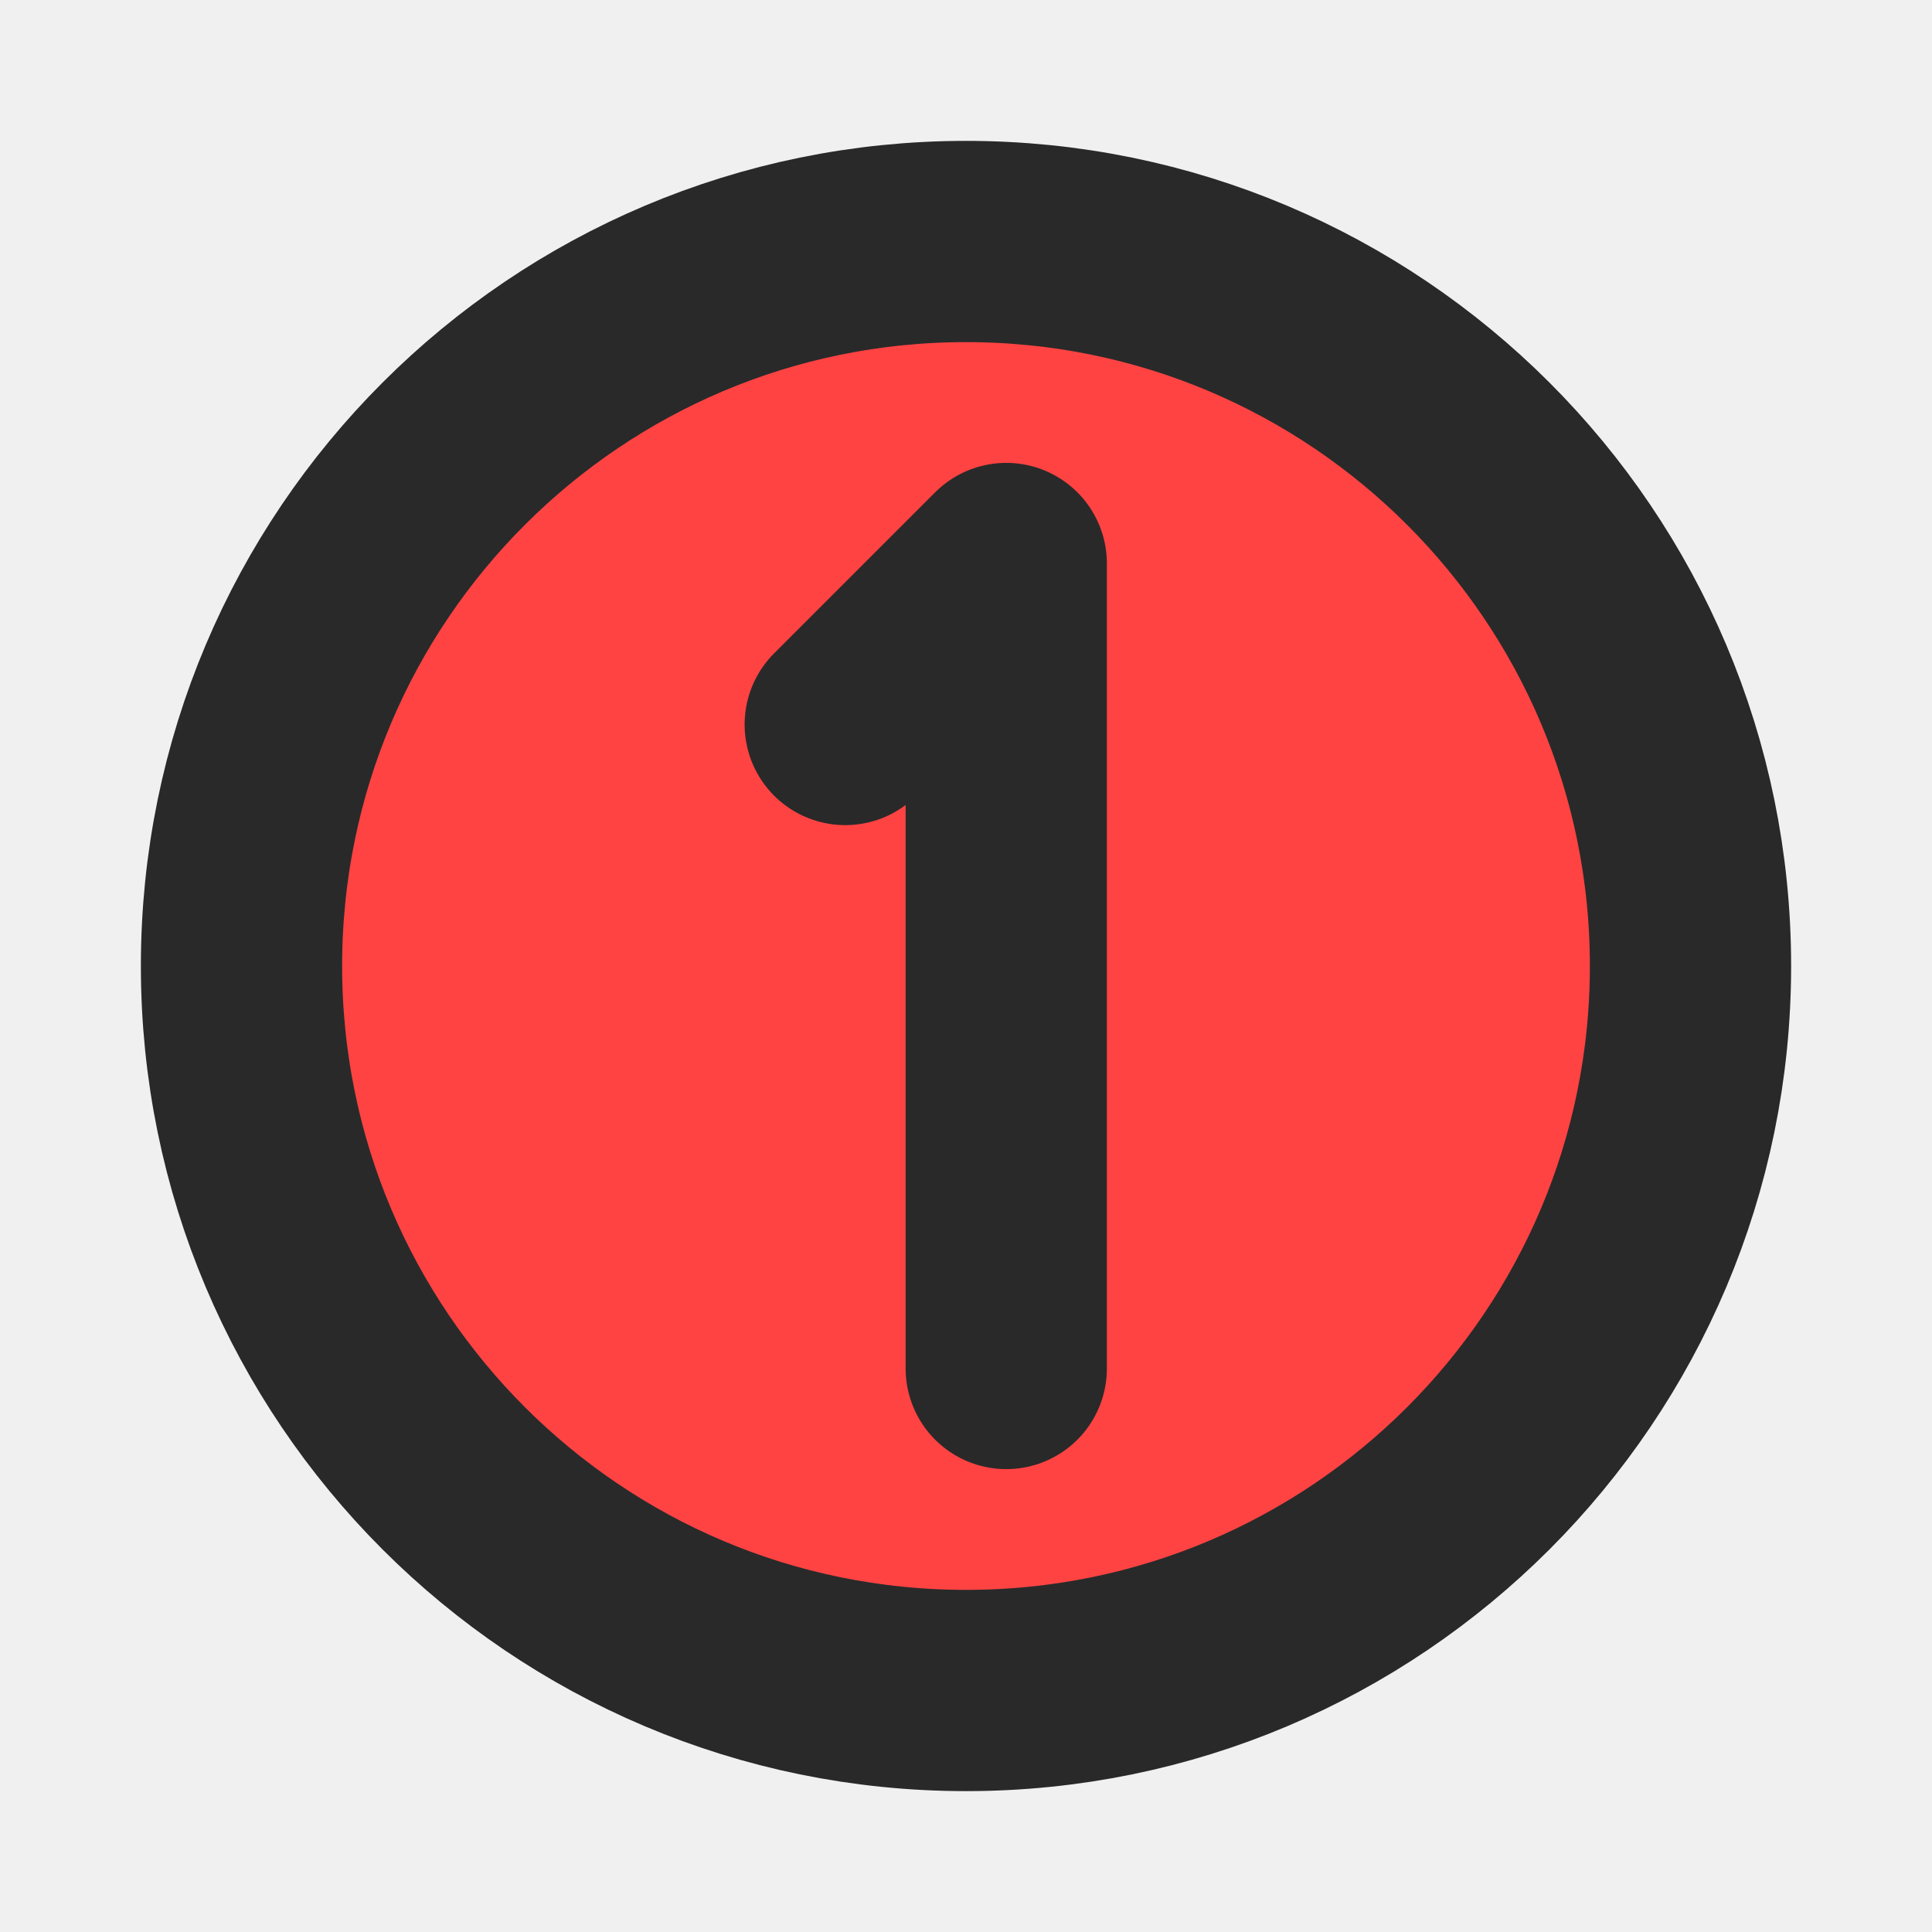
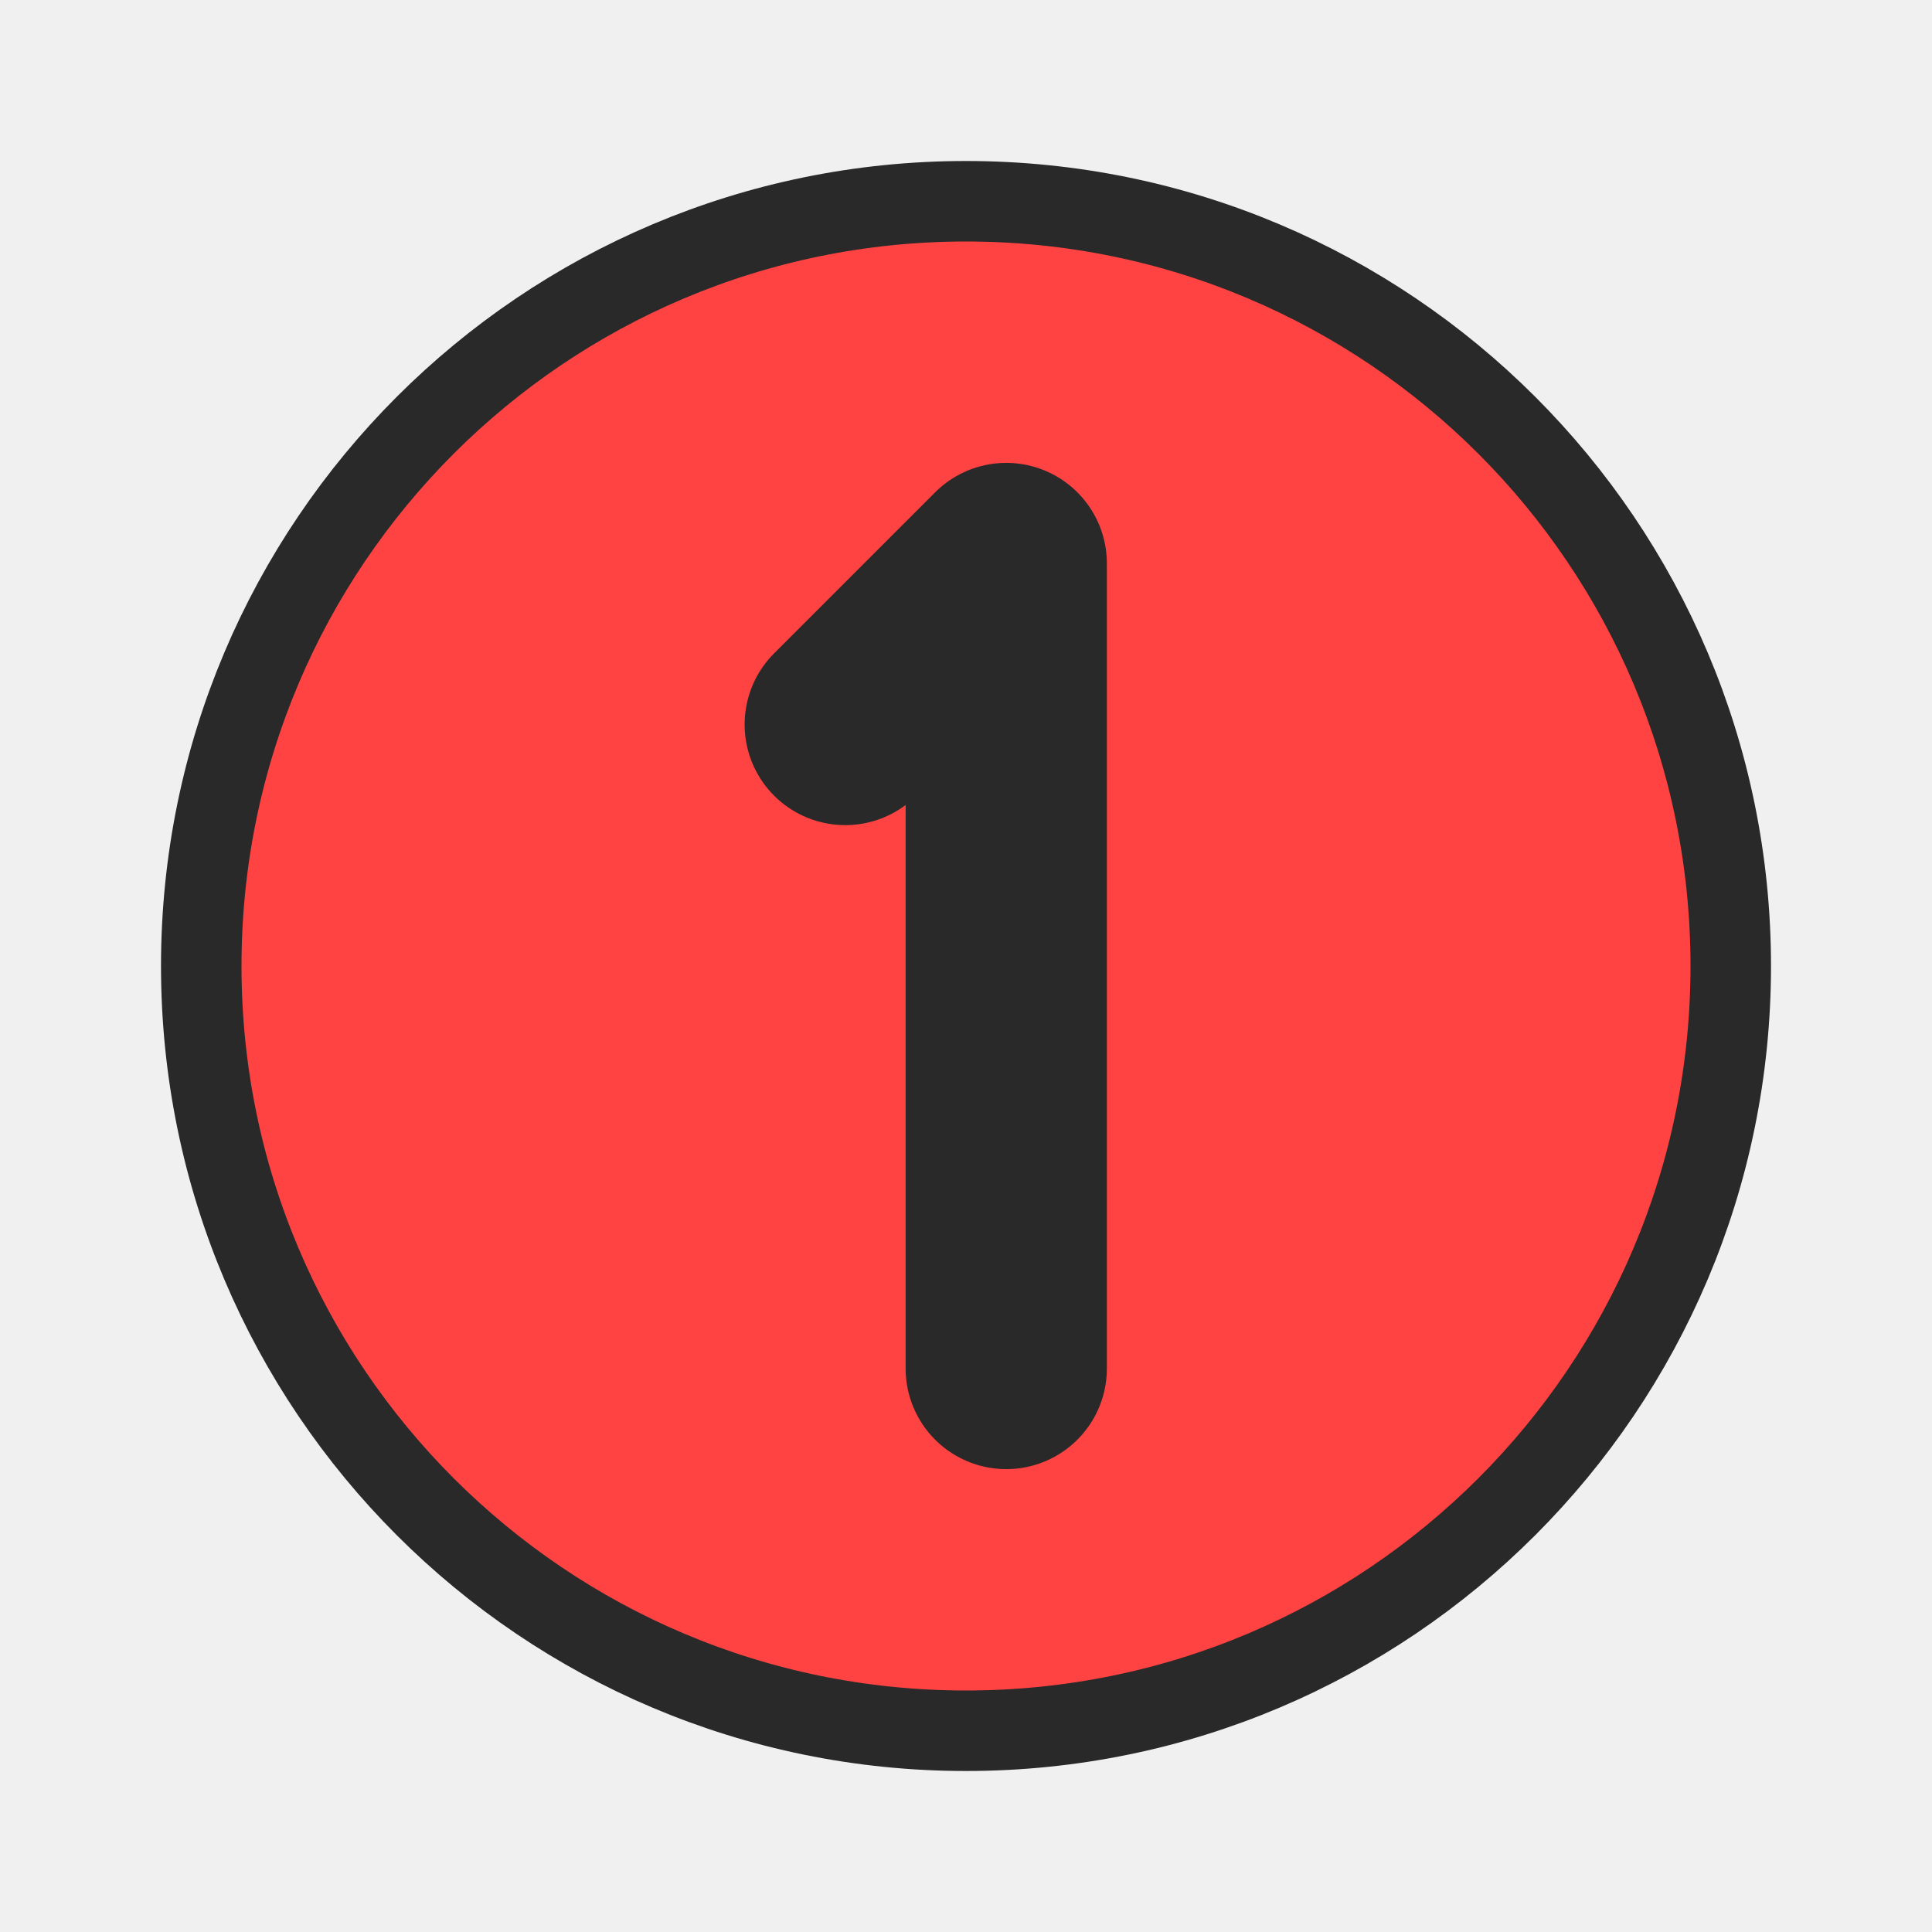
<svg xmlns="http://www.w3.org/2000/svg" width="800px" height="800px" viewBox="0 0 24 24" fill="none">
  <g clip-path="url(#clip0_429_11095)">
-     <circle cx="12" cy="12" r="9" fill="#FF4343" stroke="#292929" stroke-width="2.5" stroke-linecap="round" stroke-linejoin="round" />
+     <circle cx="12" cy="12" r="9.5" fill="#FF4343" stroke="#292929" stroke-width="1" stroke-linecap="round" stroke-linejoin="round" />
    <path d="M12.5 17V7L10.5 9" stroke="#292929" stroke-width="2.5" stroke-linecap="round" stroke-linejoin="round" />
  </g>
  <defs>
    <clipPath id="clip0_429_11095">
      <rect width="24" height="24" fill="white" />
    </clipPath>
  </defs>
</svg>
